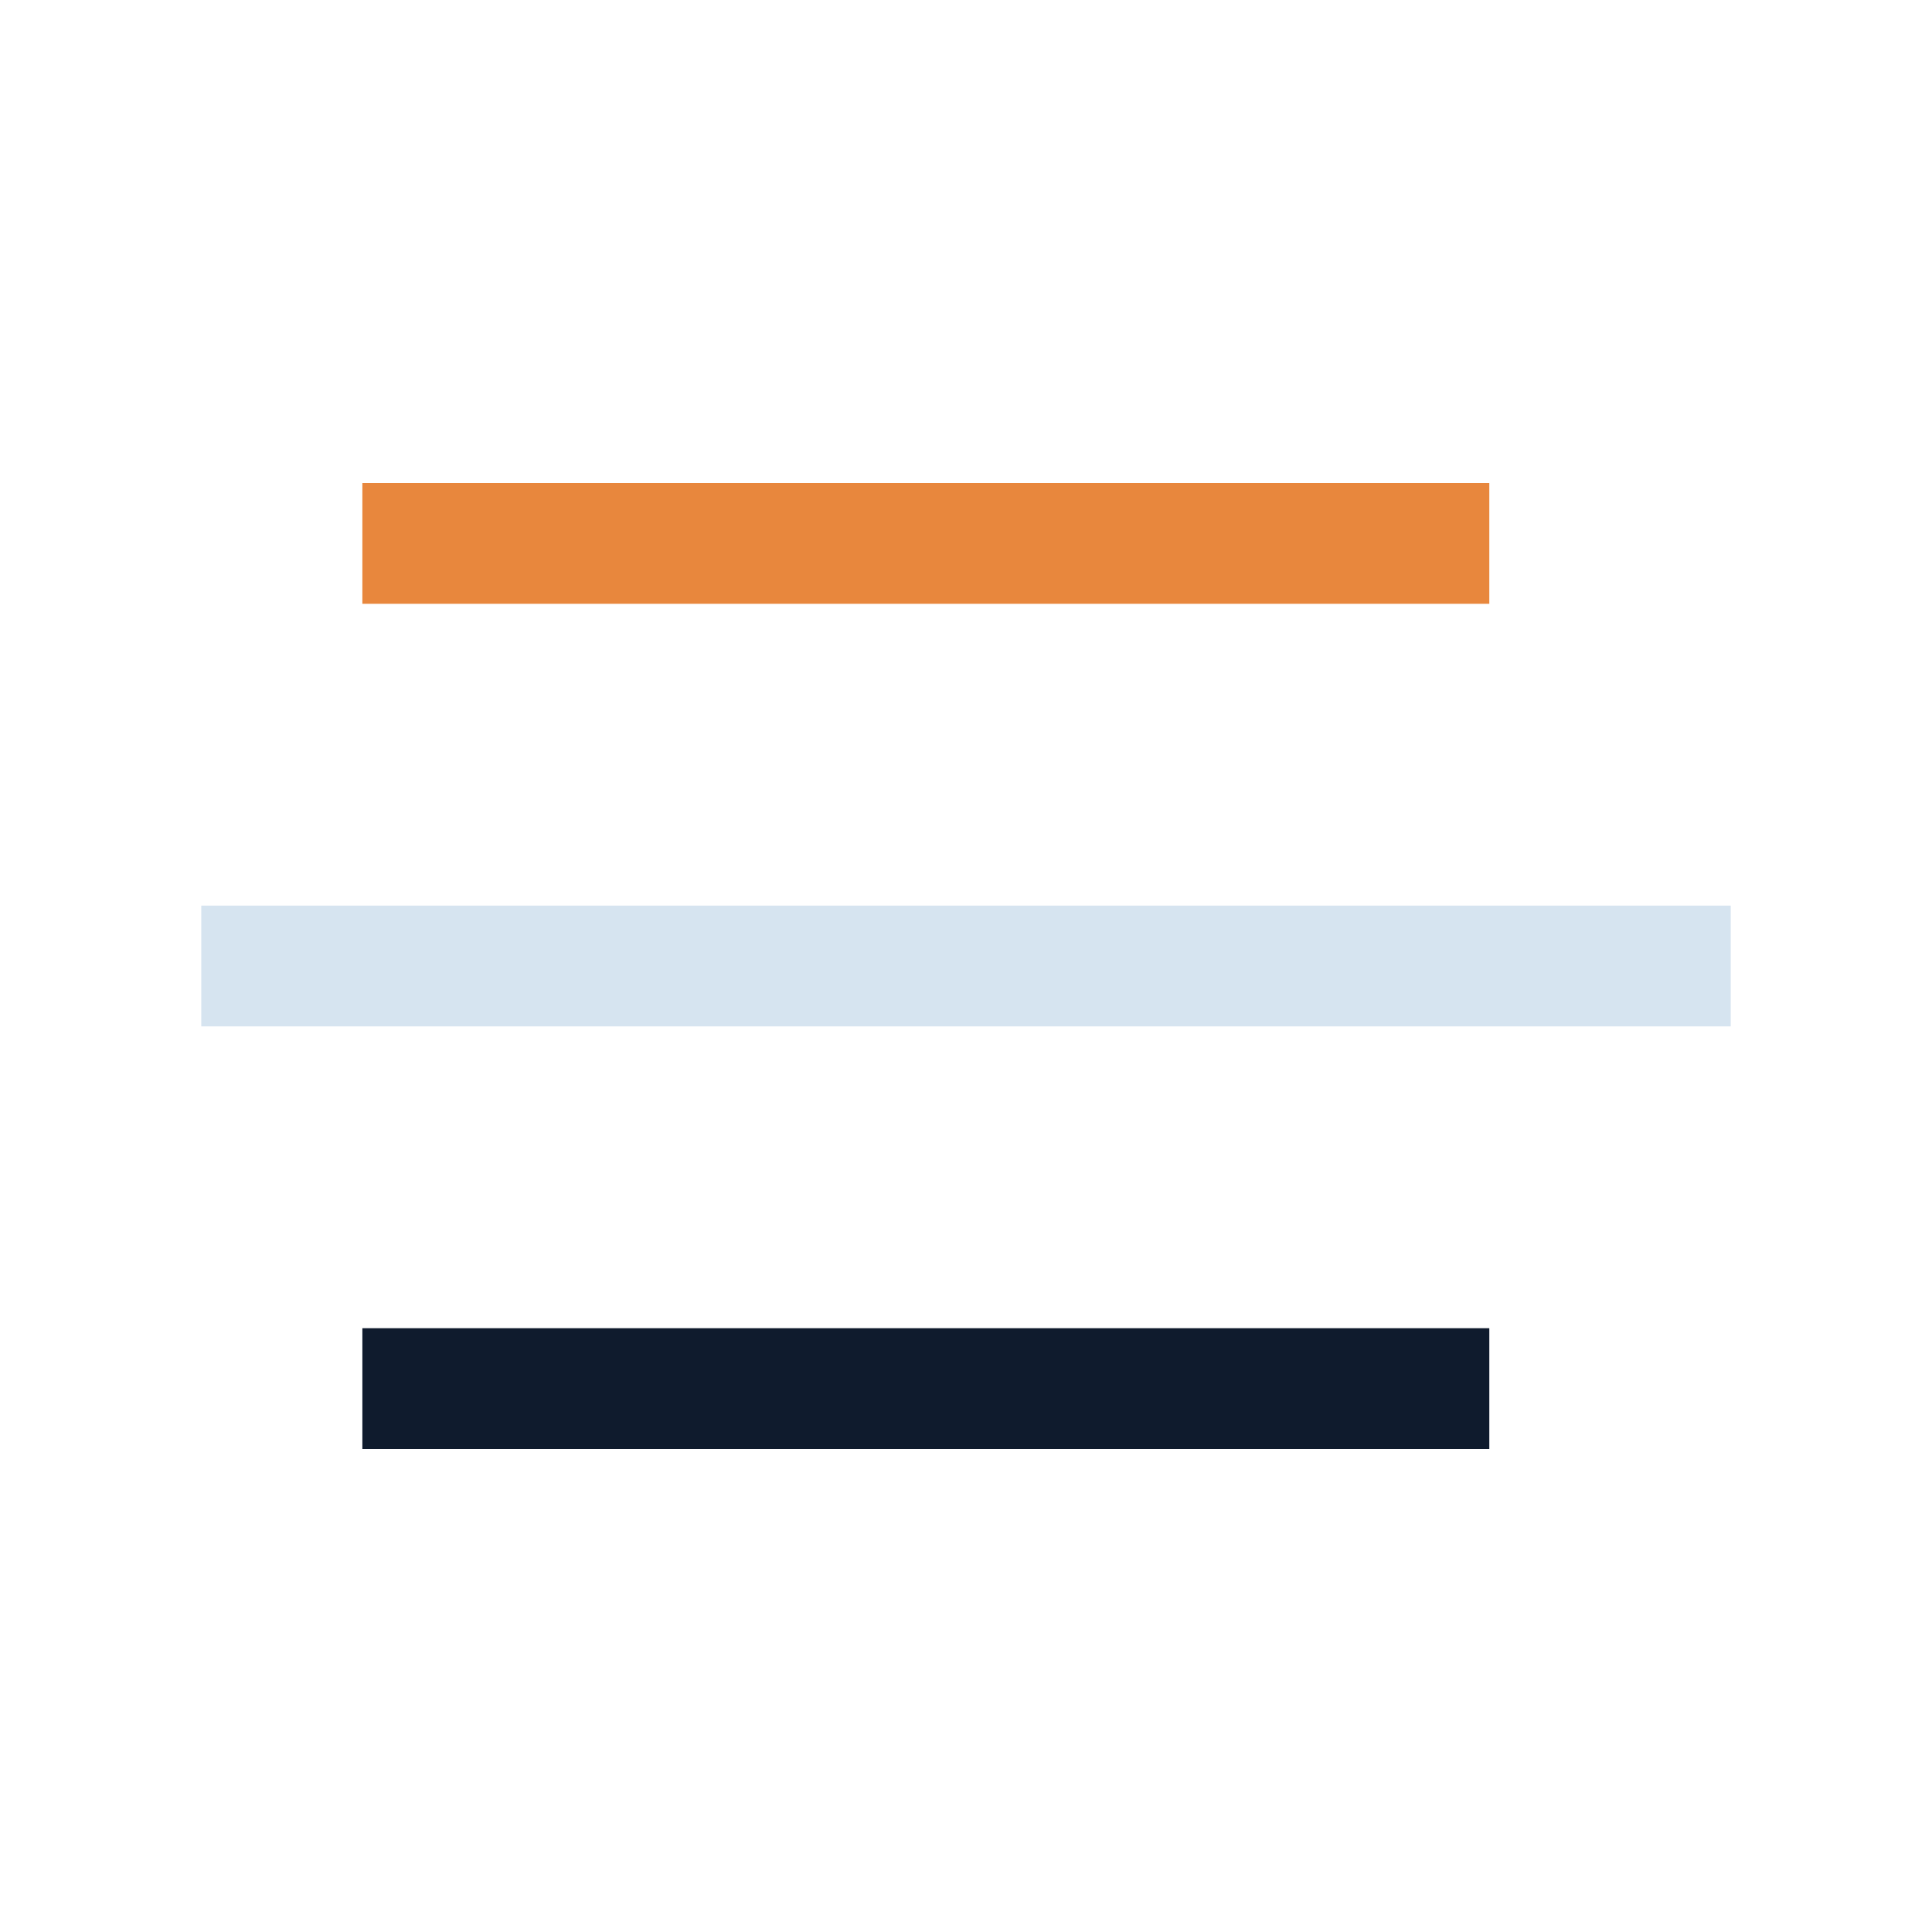
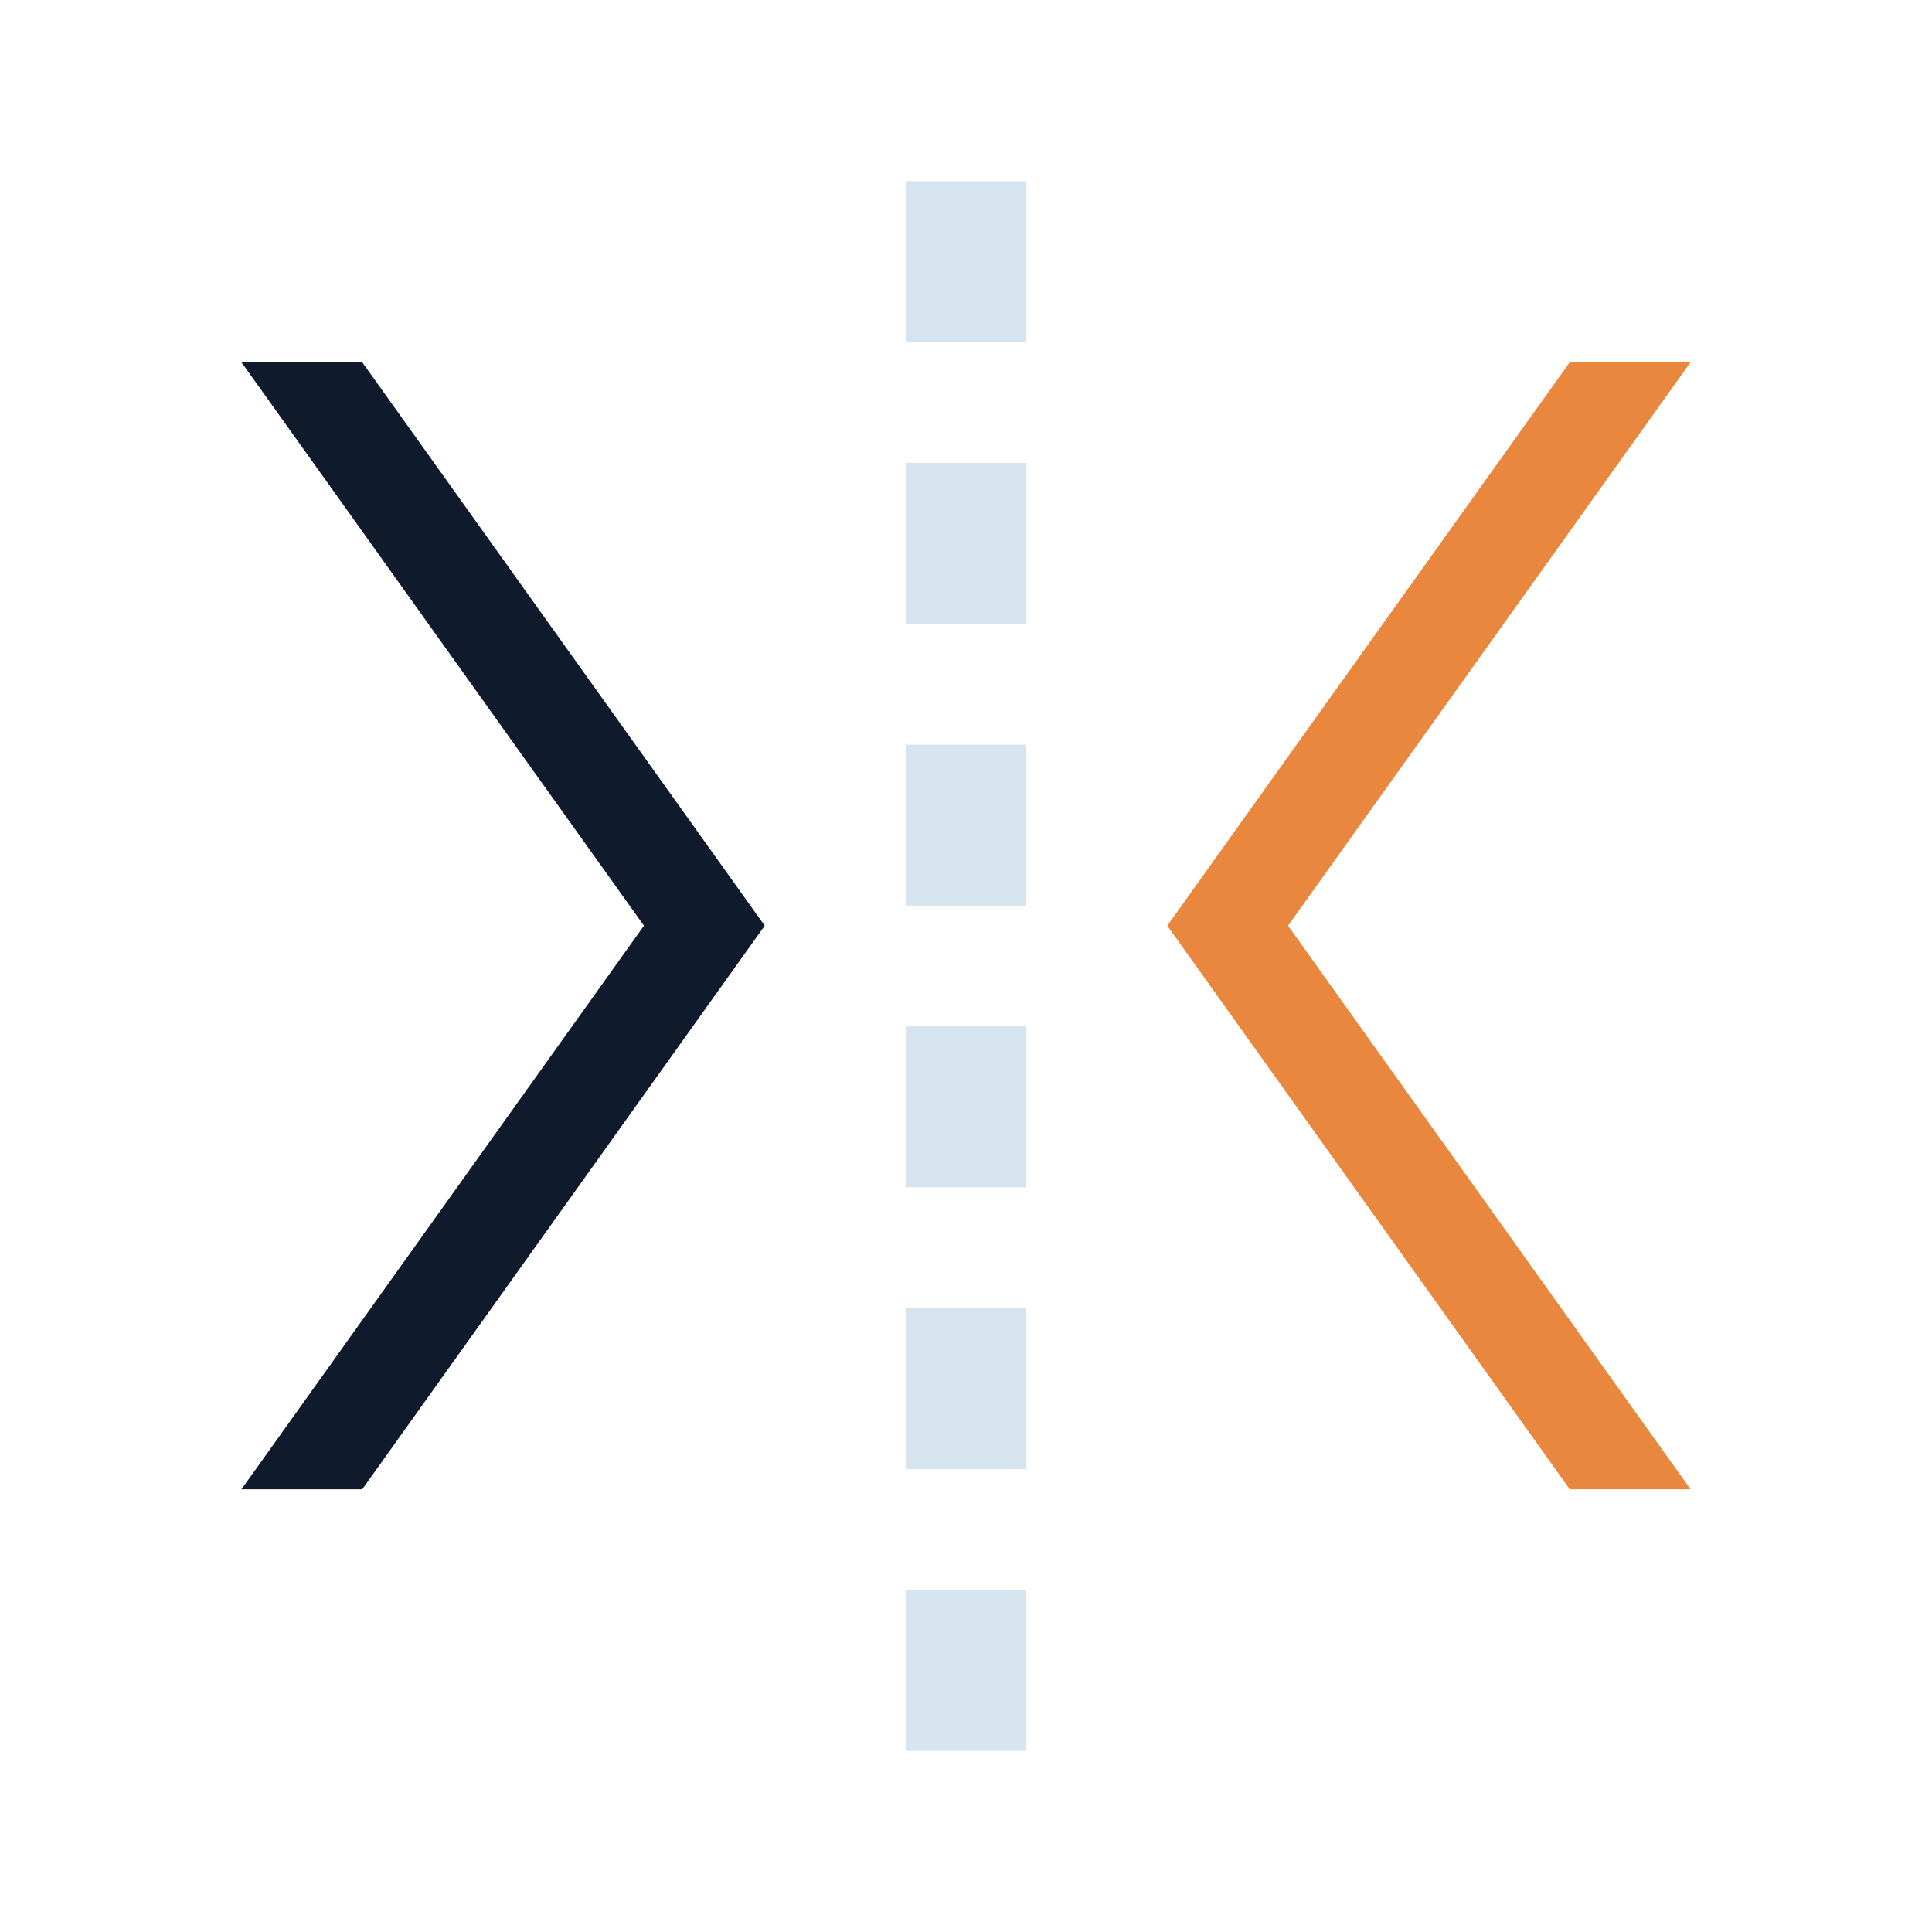
<svg xmlns="http://www.w3.org/2000/svg" width="48" height="48" viewBox="0 0 12.7 12.7" version="1.1" id="svg1" xml:space="preserve">
  <defs id="defs1" />
  <g id="layer1">
-     <rect style="fill:#d6e4f0;fill-opacity:1;stroke-width:0.378" id="rect2" width="10.054" height="0.794" x="-11.377" y="-6.747" transform="scale(-1)" />
-     <rect style="fill:#0f1b2d;fill-opacity:1;stroke-width:0.324" id="rect5" width="7.408" height="0.794" x="-9.79" y="-9.525" transform="scale(-1)" />
-     <rect style="fill:#e8873d;fill-opacity:1;stroke-width:0.324" id="rect6" width="7.408" height="0.794" x="-9.79" y="-3.969" transform="scale(-1)" />
+     <path id="rect5" style="fill:#0f1b2d;stroke-width:0.324" d="M 1.587,9.79 4.233,6.085 1.587,2.381 H 2.381 L 5.027,6.085 2.381,9.79 Z" />
+     <rect style="fill:#d6e4f0;fill-opacity:1;stroke-width:0.123" id="rect1" width="1.058" height="0.794" x="-2.249" y="5.953" transform="rotate(-90)" />
+     <rect style="fill:#d6e4f0;fill-opacity:1;stroke-width:0.123" id="rect3" width="1.058" height="0.794" x="-4.101" y="5.953" transform="rotate(-90)" />
+     <rect style="fill:#d6e4f0;fill-opacity:1;stroke-width:0.123" id="rect7" width="1.058" height="0.794" x="-5.953" y="5.953" transform="rotate(-90)" />
+     <rect style="fill:#d6e4f0;fill-opacity:1;stroke-width:0.123" id="rect9" width="1.058" height="0.794" x="-7.805" y="5.953" transform="rotate(-90)" />
+     <rect style="fill:#d6e4f0;fill-opacity:1;stroke-width:0.123" id="rect10" width="1.058" height="0.794" x="-9.657" y="5.953" transform="rotate(-90)" />
+     <rect style="fill:#d6e4f0;fill-opacity:1;stroke-width:0.123" id="rect12" width="1.058" height="0.794" x="-11.509" y="5.953" transform="rotate(-90)" />
+     <path id="path13" style="fill:#e8873d;stroke-width:0.324;fill-opacity:1" d="M 11.113,9.79 8.467,6.085 11.113,2.381 H 10.319 L 7.673,6.085 10.319,9.79 Z" />
  </g>
</svg>
